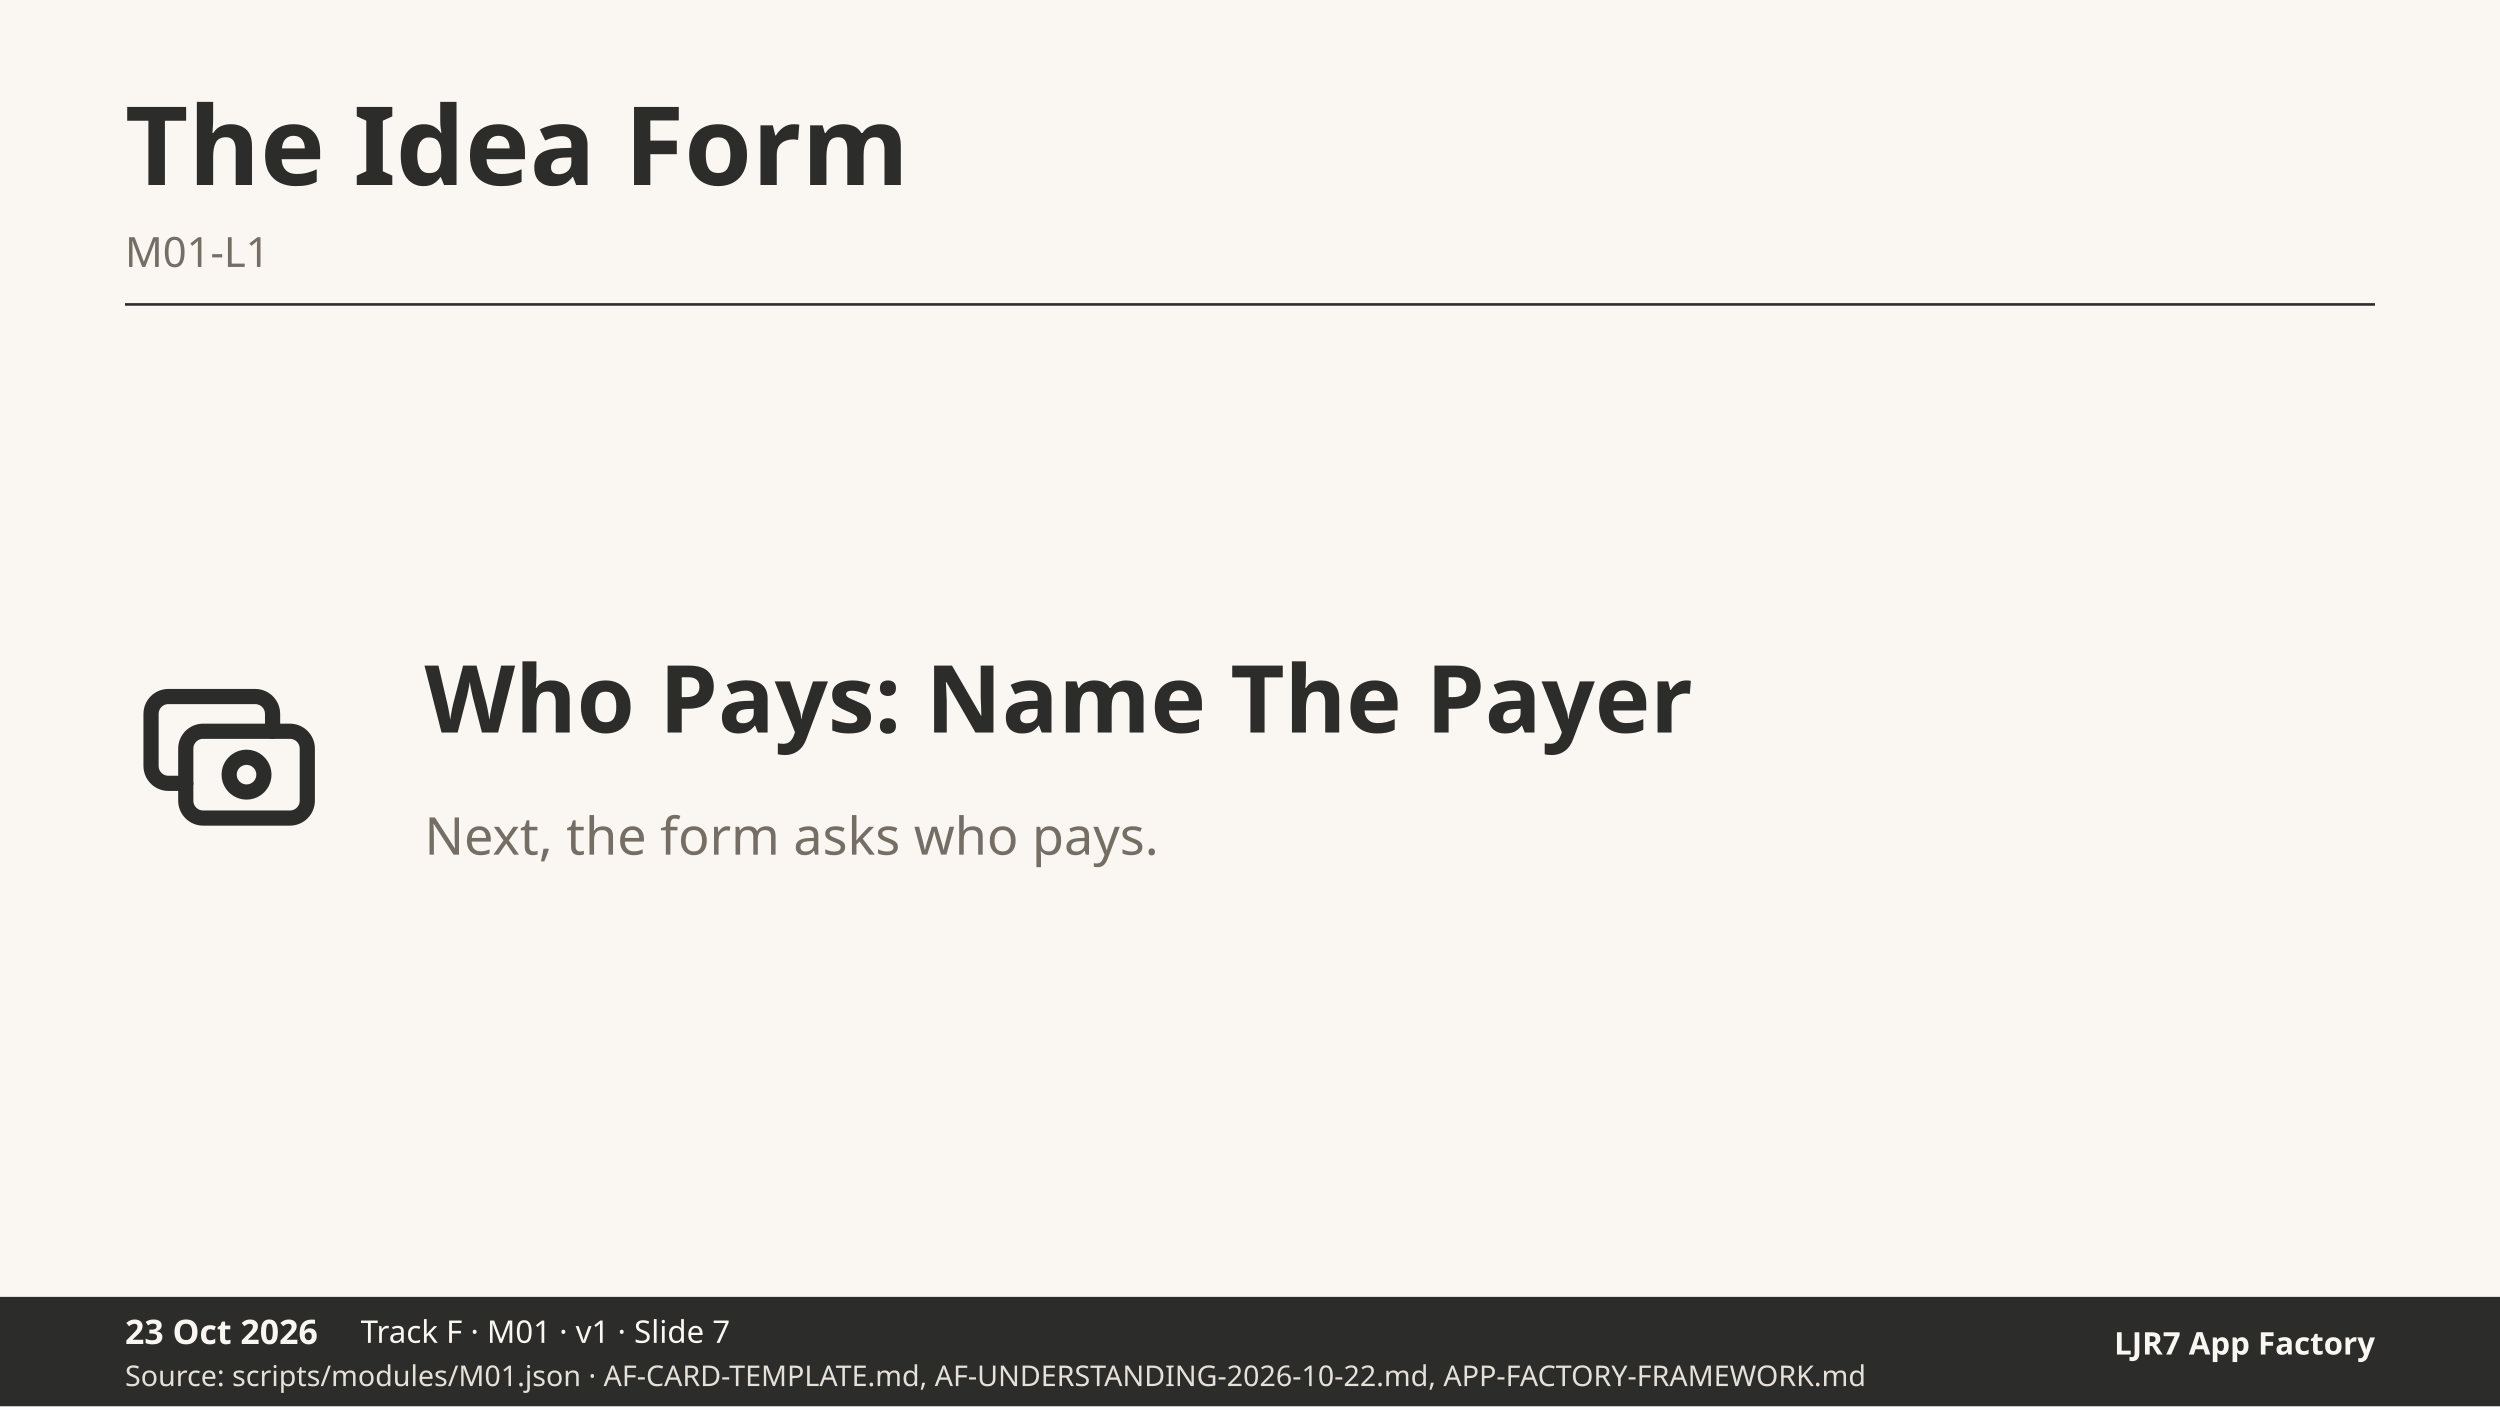
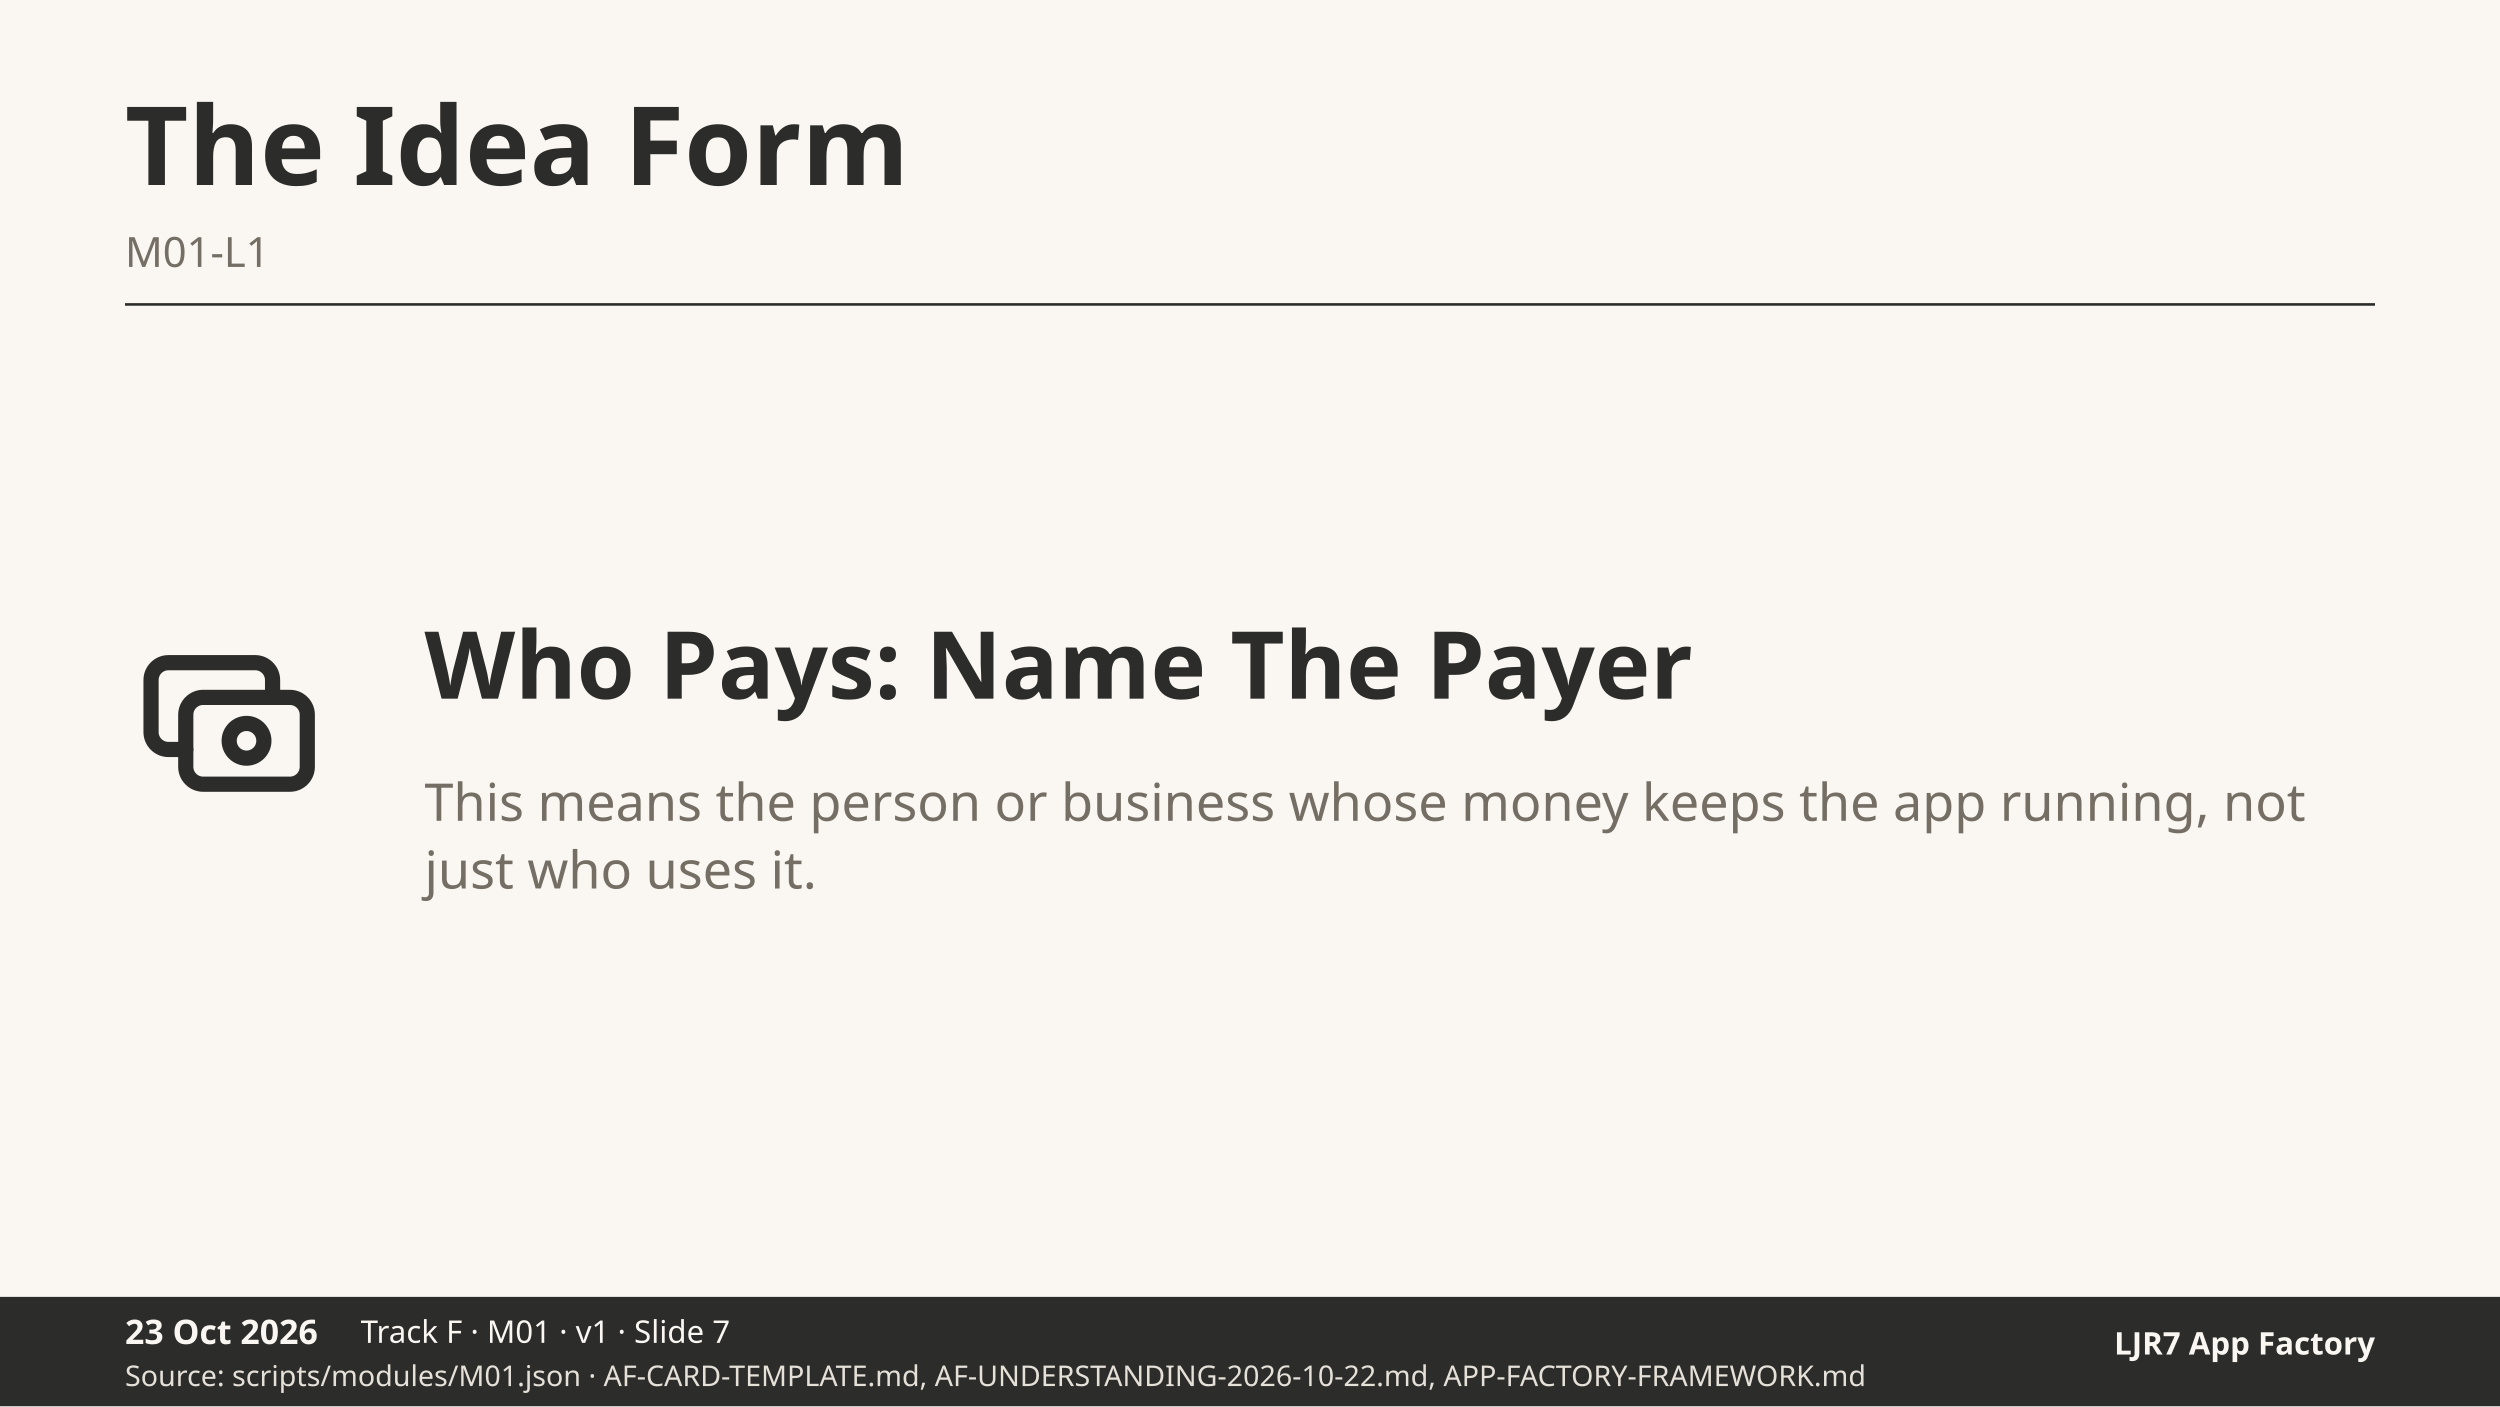
<svg xmlns="http://www.w3.org/2000/svg" width="1920" height="1080" viewBox="0 0 1920 1080">
  <defs>
    <filter id="soft" x="-10%" y="-10%" width="120%" height="130%">
      <feDropShadow dx="0" dy="3" stdDeviation="6" flood-color="#2C2C2A" flood-opacity="0.08" />
    </filter>
  </defs>
  <rect width="1920" height="1080" fill="#FAF7F2" />
  <text x="96.0" y="142.1" font-family="Lexend" font-size="84" font-weight="700" fill="#2C2C2A" text-anchor="start">The Idea Form</text>
  <text x="96.0" y="205.0" font-family="Lexend" font-size="32" font-weight="400" fill="#756E65" text-anchor="start">M01-L1</text>
  <rect x="96.0" y="232.8" width="1728.0" height="2.0" rx="0" fill="#2C2C2A" />
  <rect x="0.0" y="996.0" width="1920.0" height="84.0" rx="0" fill="#2C2C2A" />
  <text x="96.0" y="1032.2" font-family="Lexend" font-size="26" font-weight="700" fill="#FAF7F2" text-anchor="start">23 Oct 2026</text>
  <text x="277.0" y="1031.3" font-family="Lexend" font-size="24" font-weight="400" fill="#FAF7F2" text-anchor="start">Track F · M01 · v1 · Slide 7</text>
  <text x="96.0" y="1064.5" font-family="Lexend" font-size="22" font-weight="400" fill="#E5E0D8" text-anchor="start">Source: scripts/modules/M01.json · AF-CARD-TEMPLATE.md, AF-UNDERSTANDING-2026-10-22.md, APP-FACTORY-FRAMEWORK.md</text>
  <text x="1824.0" y="1040.3" font-family="Lexend" font-size="24" font-weight="600" fill="#FAF7F2" text-anchor="end">LJR7 App Factory</text>
-   <g transform="translate(96.0,501.6) scale(6.6667)" fill="none" stroke="#2C2C2A" stroke-width="1.75" stroke-linecap="round" stroke-linejoin="round">
+   <g transform="translate(96.0,475.6) scale(6.6667)" fill="none" stroke="#2C2C2A" stroke-width="1.75" stroke-linecap="round" stroke-linejoin="round">
    <path d="M7 9m0 2a2 2 0 0 1 2 -2h10a2 2 0 0 1 2 2v6a2 2 0 0 1 -2 2h-10a2 2 0 0 1 -2 -2z" />
    <path d="M14 14m-2 0a2 2 0 1 0 4 0a2 2 0 1 0 -4 0" />
    <path d="M17 9v-2a2 2 0 0 0 -2 -2h-10a2 2 0 0 0 -2 2v6a2 2 0 0 0 2 2h2" />
  </g>
-   <text x="326.0" y="562.6" font-family="Lexend" font-size="72" font-weight="700" fill="#2C2C2A" text-anchor="start">Who Pays: Name The Payer</text>
-   <text x="326.0" y="656.4" font-family="Lexend" font-size="40" font-weight="400" fill="#756E65" text-anchor="start">Next, the form asks who pays.</text>
+   <text x="326.0" y="536.6" font-family="Lexend" font-size="72" font-weight="700" fill="#2C2C2A" text-anchor="start">Who Pays: Name The Payer</text>
+   <text x="326.0" y="630.4" font-family="Lexend" font-size="40" font-weight="400" fill="#756E65" text-anchor="start">This means the person or business whose money keeps the app running, not</text>
+   <text x="326.0" y="682.4" font-family="Lexend" font-size="40" font-weight="400" fill="#756E65" text-anchor="start">just who uses it.</text>
</svg>
